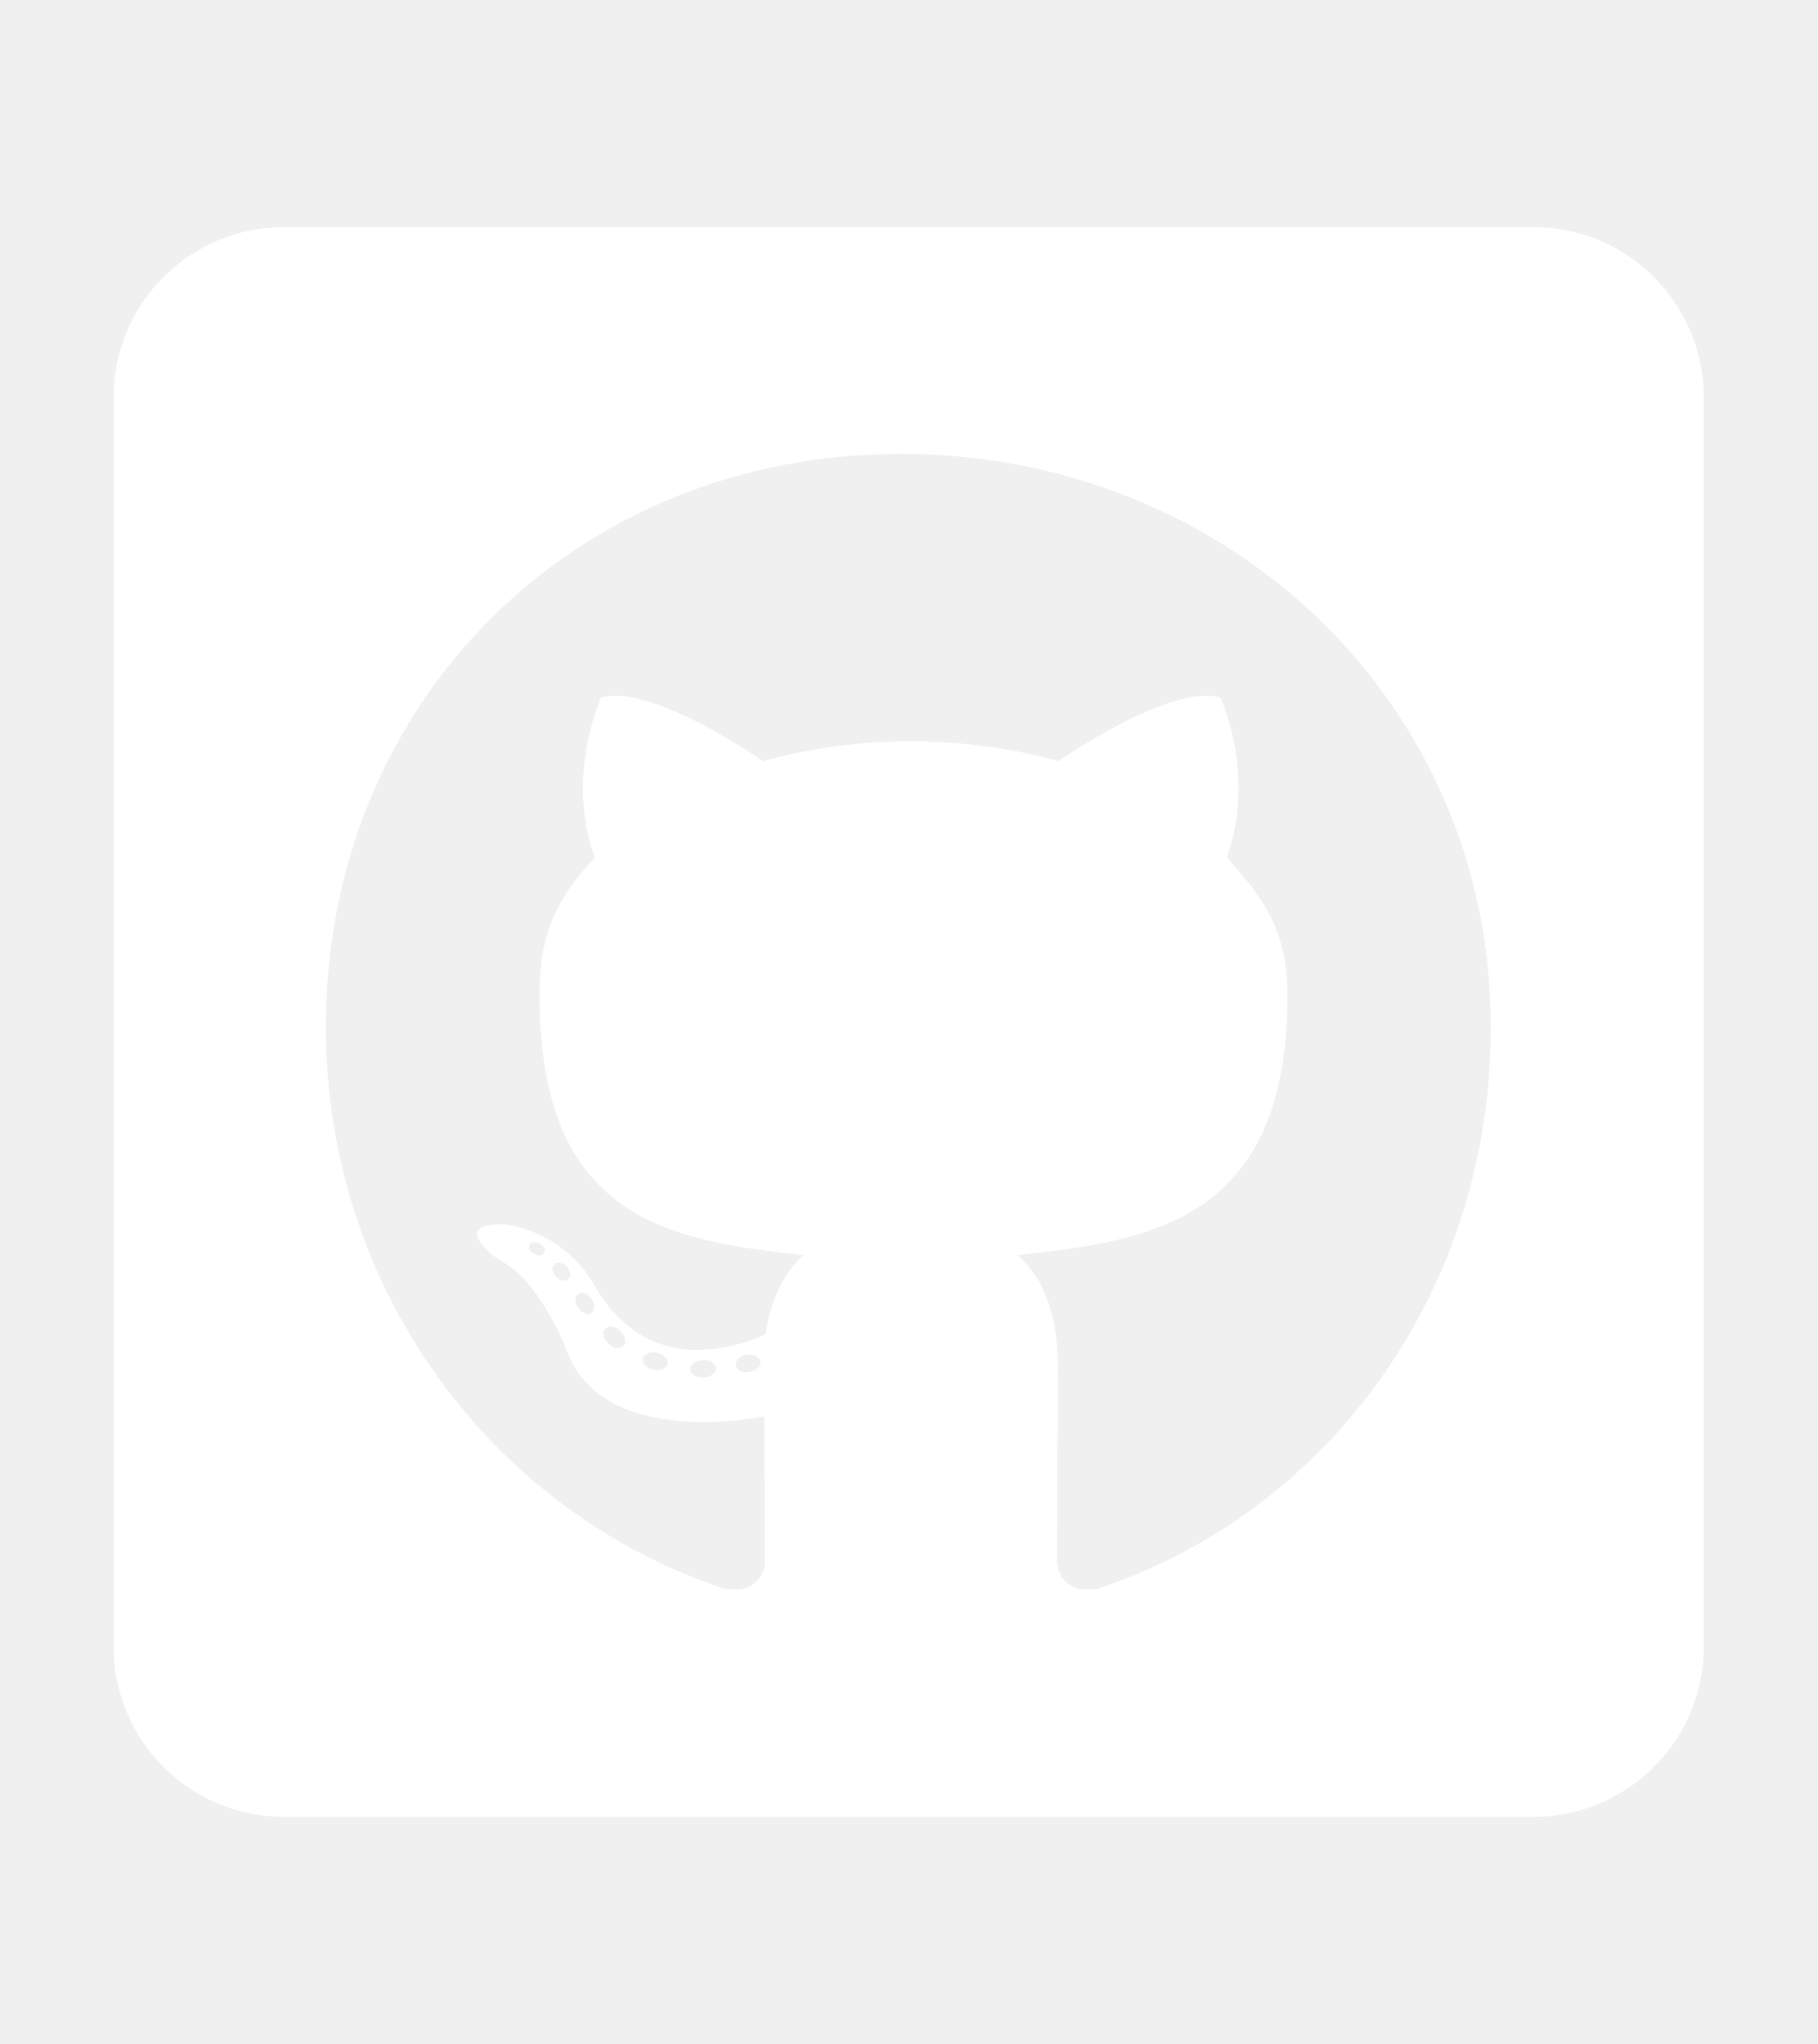
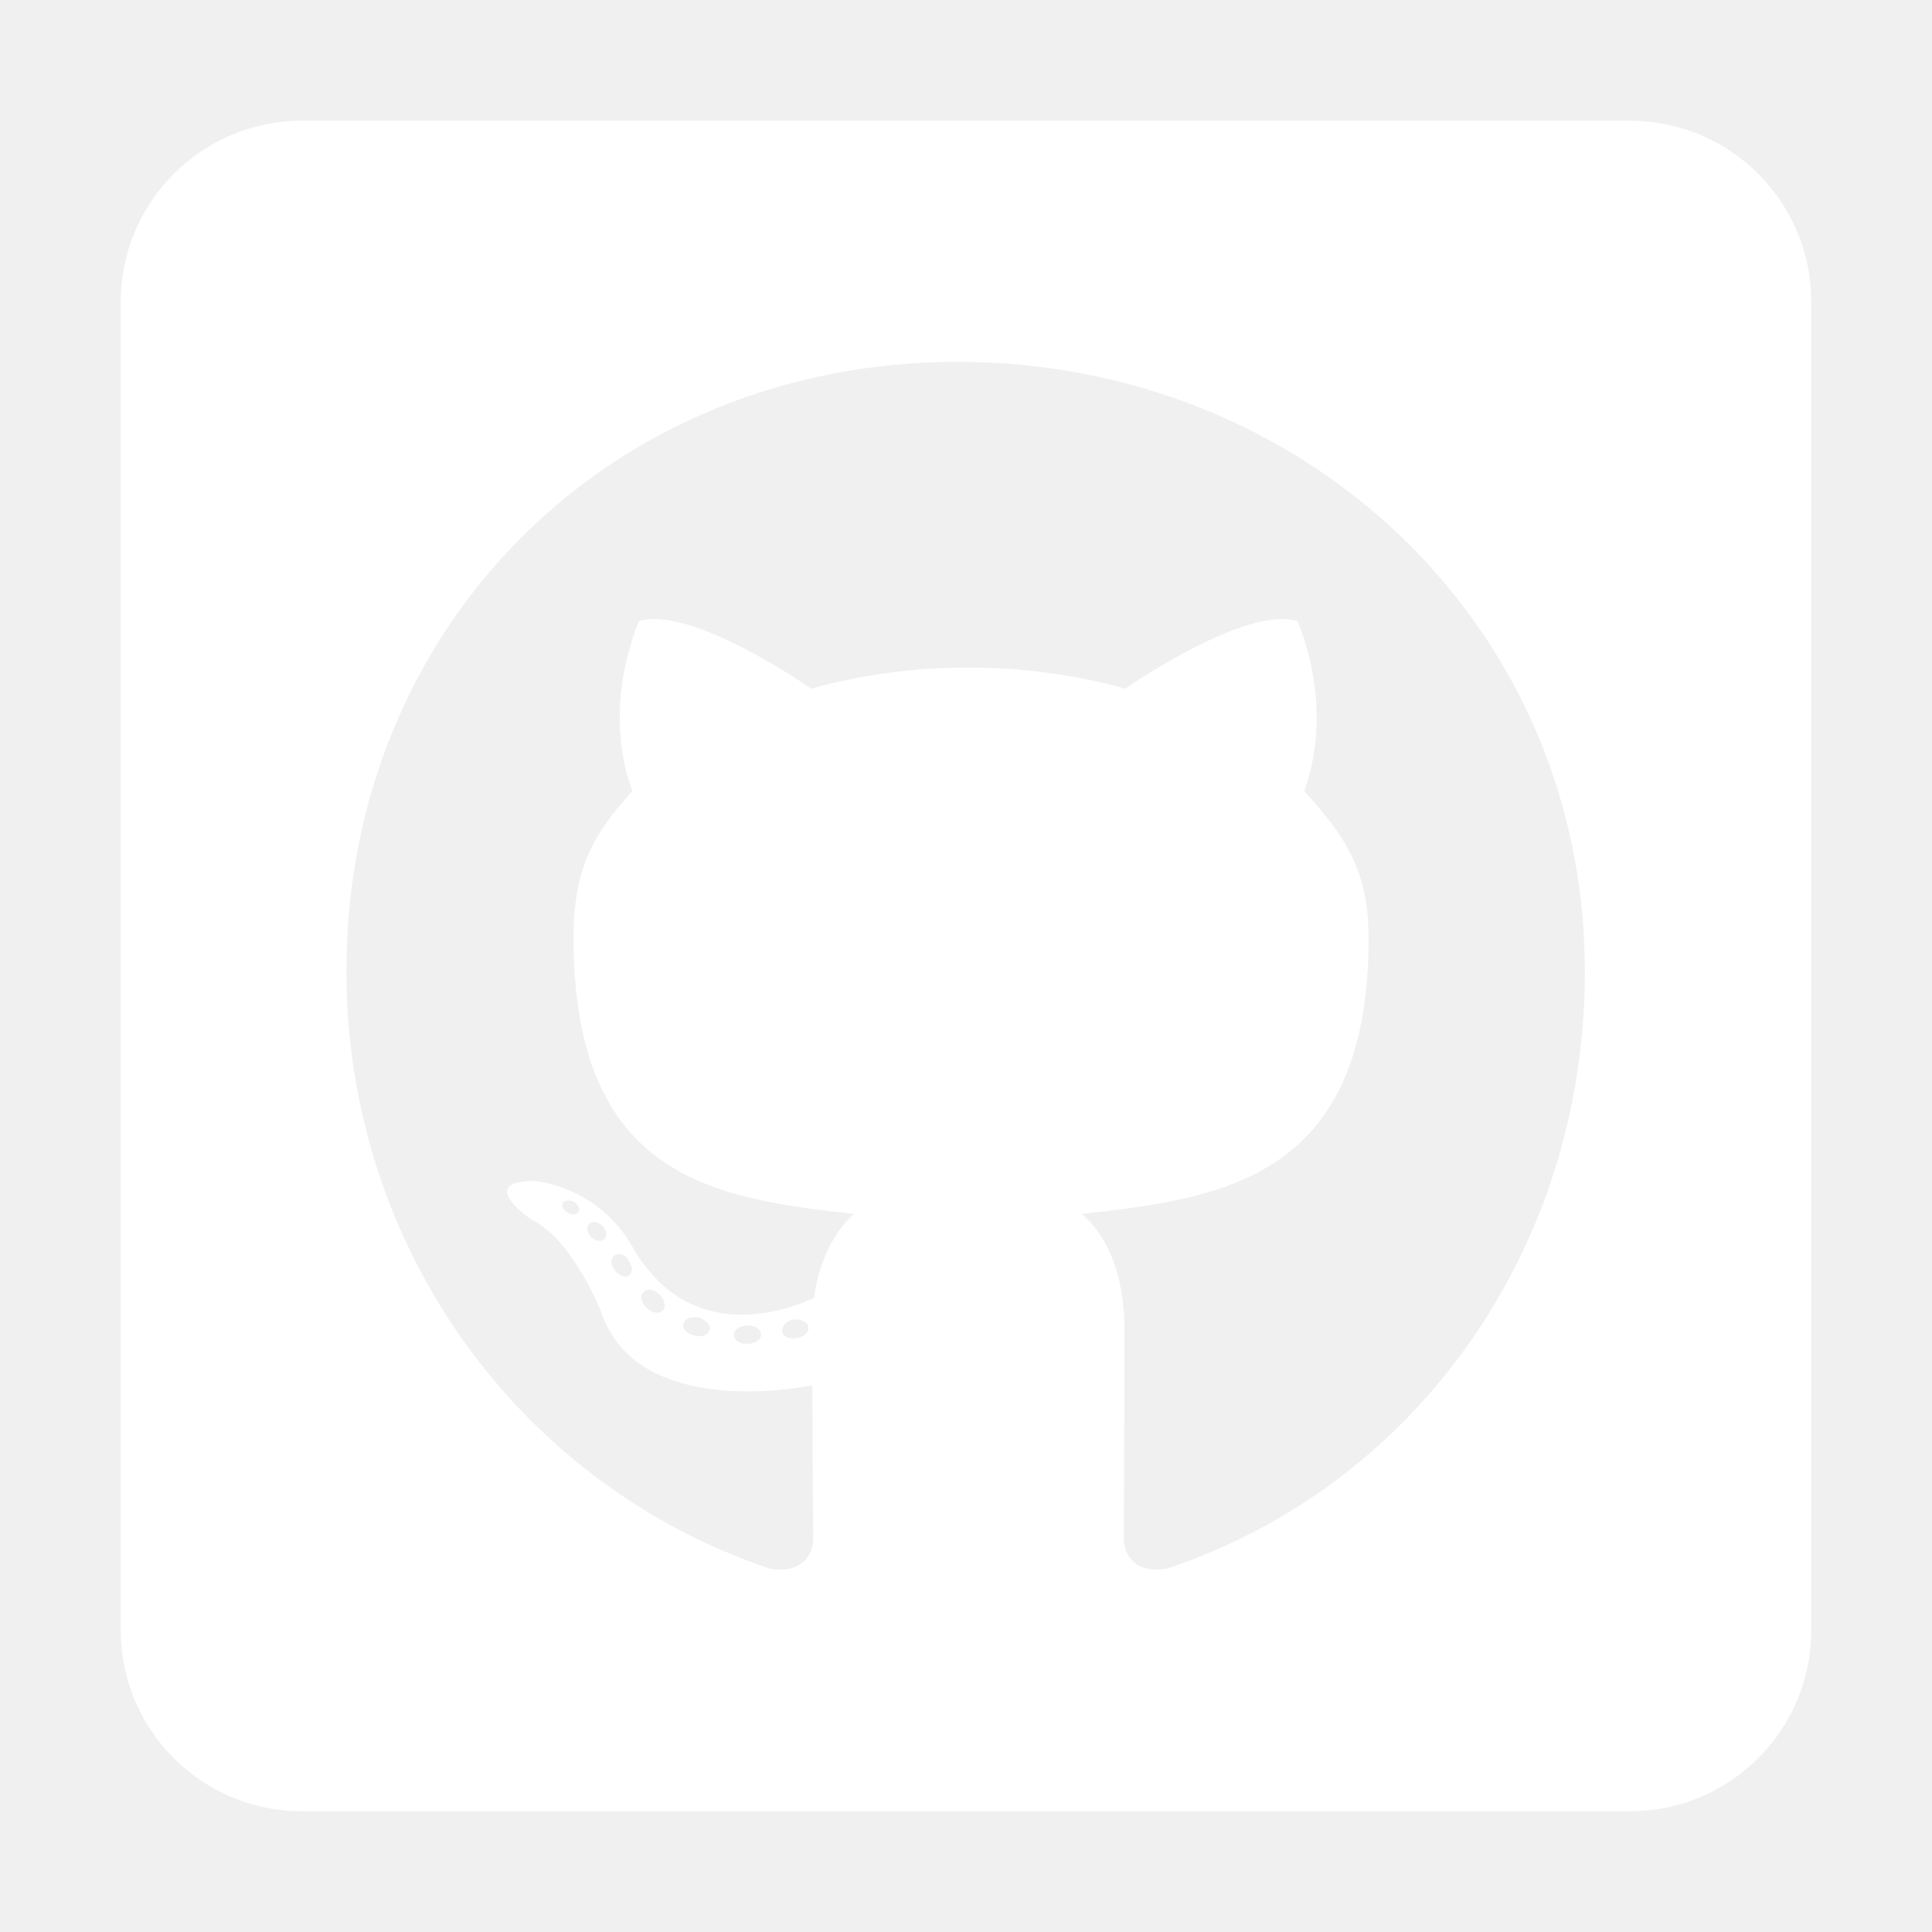
- <svg xmlns="http://www.w3.org/2000/svg" viewBox="0 0 32 36" width="32" height="36" fill="none">
-   <svg viewBox="0 0 448 512" width="32" height="32" fill="#fff" x="0" y="2" opacity="100%">
+ <svg xmlns="http://www.w3.org/2000/svg" viewBox="0 0 32 32" width="32" height="32" fill="none">
+   <svg viewBox="0 0 448 512" width="32" height="32" fill="#fff" x="0" y="0" opacity="100%">
    <path d="M400 32H48C21.5 32 0 53.5 0 80v352c0 26.5 21.5 48 48 48h352c26.5 0 48-21.5 48-48V80c0-26.5-21.5-48-48-48zM277.3 415.7c-8.4 1.5-11.5-3.7-11.5-8 0-5.4.2-33 .2-55.3 0-15.6-5.2-25.5-11.3-30.7 37-4.1 76-9.2 76-73.1 0-18.2-6.5-27.3-17.1-39 1.7-4.3 7.4-22-1.7-45-13.9-4.3-45.7 17.9-45.7 17.9-13.2-3.7-27.5-5.6-41.6-5.6-14.1 0-28.4 1.9-41.6 5.6 0 0-31.8-22.2-45.7-17.9-9.1 22.9-3.5 40.6-1.7 45-10.6 11.7-15.6 20.8-15.6 39 0 63.6 37.3 69 74.3 73.1-4.8 4.3-9.1 11.7-10.6 22.3-9.5 4.3-33.8 11.7-48.3-13.9-9.1-15.8-25.5-17.1-25.5-17.1-16.2-.2-1.1 10.2-1.1 10.2 10.8 5 18.4 24.2 18.4 24.2 9.7 29.7 56.1 19.7 56.1 19.7 0 13.9.2 36.5.2 40.6 0 4.3-3 9.5-11.5 8-66-22.1-112.2-84.9-112.2-158.3 0-91.8 70.2-161.5 162-161.5S388 165.6 388 257.4c.1 73.4-44.7 136.3-110.7 158.3zm-98.1-61.1c-1.9.4-3.7-.4-3.9-1.7-.2-1.5 1.1-2.8 3-3.2 1.9-.2 3.7.6 3.9 1.9.3 1.3-1 2.6-3 3zm-9.5-.9c0 1.3-1.5 2.4-3.5 2.4-2.2.2-3.7-.9-3.7-2.4 0-1.3 1.5-2.4 3.5-2.4 1.9-.2 3.7.9 3.7 2.4zm-13.7-1.1c-.4 1.3-2.4 1.9-4.1 1.3-1.9-.4-3.2-1.9-2.8-3.2.4-1.3 2.4-1.9 4.1-1.5 2 .6 3.3 2.1 2.8 3.4zm-12.3-5.4c-.9 1.1-2.8.9-4.3-.6-1.5-1.3-1.9-3.2-.9-4.1.9-1.1 2.8-.9 4.3.6 1.3 1.3 1.8 3.3.9 4.1zm-9.1-9.1c-.9.6-2.6 0-3.7-1.5s-1.1-3.2 0-3.9c1.1-.9 2.8-.2 3.7 1.3 1.1 1.5 1.1 3.3 0 4.1zm-6.5-9.7c-.9.9-2.4.4-3.5-.6-1.1-1.3-1.3-2.8-.4-3.5.9-.9 2.4-.4 3.5.6 1.1 1.3 1.3 2.8.4 3.5zm-6.7-7.4c-.4.9-1.7 1.1-2.8.4-1.3-.6-1.9-1.7-1.5-2.6.4-.6 1.5-.9 2.8-.4 1.3.7 1.9 1.8 1.5 2.6z" />
  </svg>
  <defs>
    <filter id="filter_dshadow_10_0_2_0000001a" color-interpolation-filters="sRGB" filterUnits="userSpaceOnUse">
      <feFlood flood-opacity="0" result="bg-fix" />
      <feColorMatrix in="SourceAlpha" type="matrix" values="0 0 0 0 0 0 0 0 0 0 0 0 0 0 0 0 0 0 127 0" result="alpha" />
      <feOffset dx="0" dy="2" />
      <feGaussianBlur stdDeviation="5" />
      <feComposite in2="alpha" operator="out" />
      <feColorMatrix type="matrix" values="0 0 0 0 0 0 0 0 0 0 0 0 0 0 0 0 0 0 0.1 0" />
      <feBlend mode="normal" in2="bg-fix" result="bg-fix-filter_dshadow_10_0_2_0000001a" />
      <feBlend in="SourceGraphic" in2="bg-fix-filter_dshadow_10_0_2_0000001a" result="shape" />
    </filter>
  </defs>
</svg>
